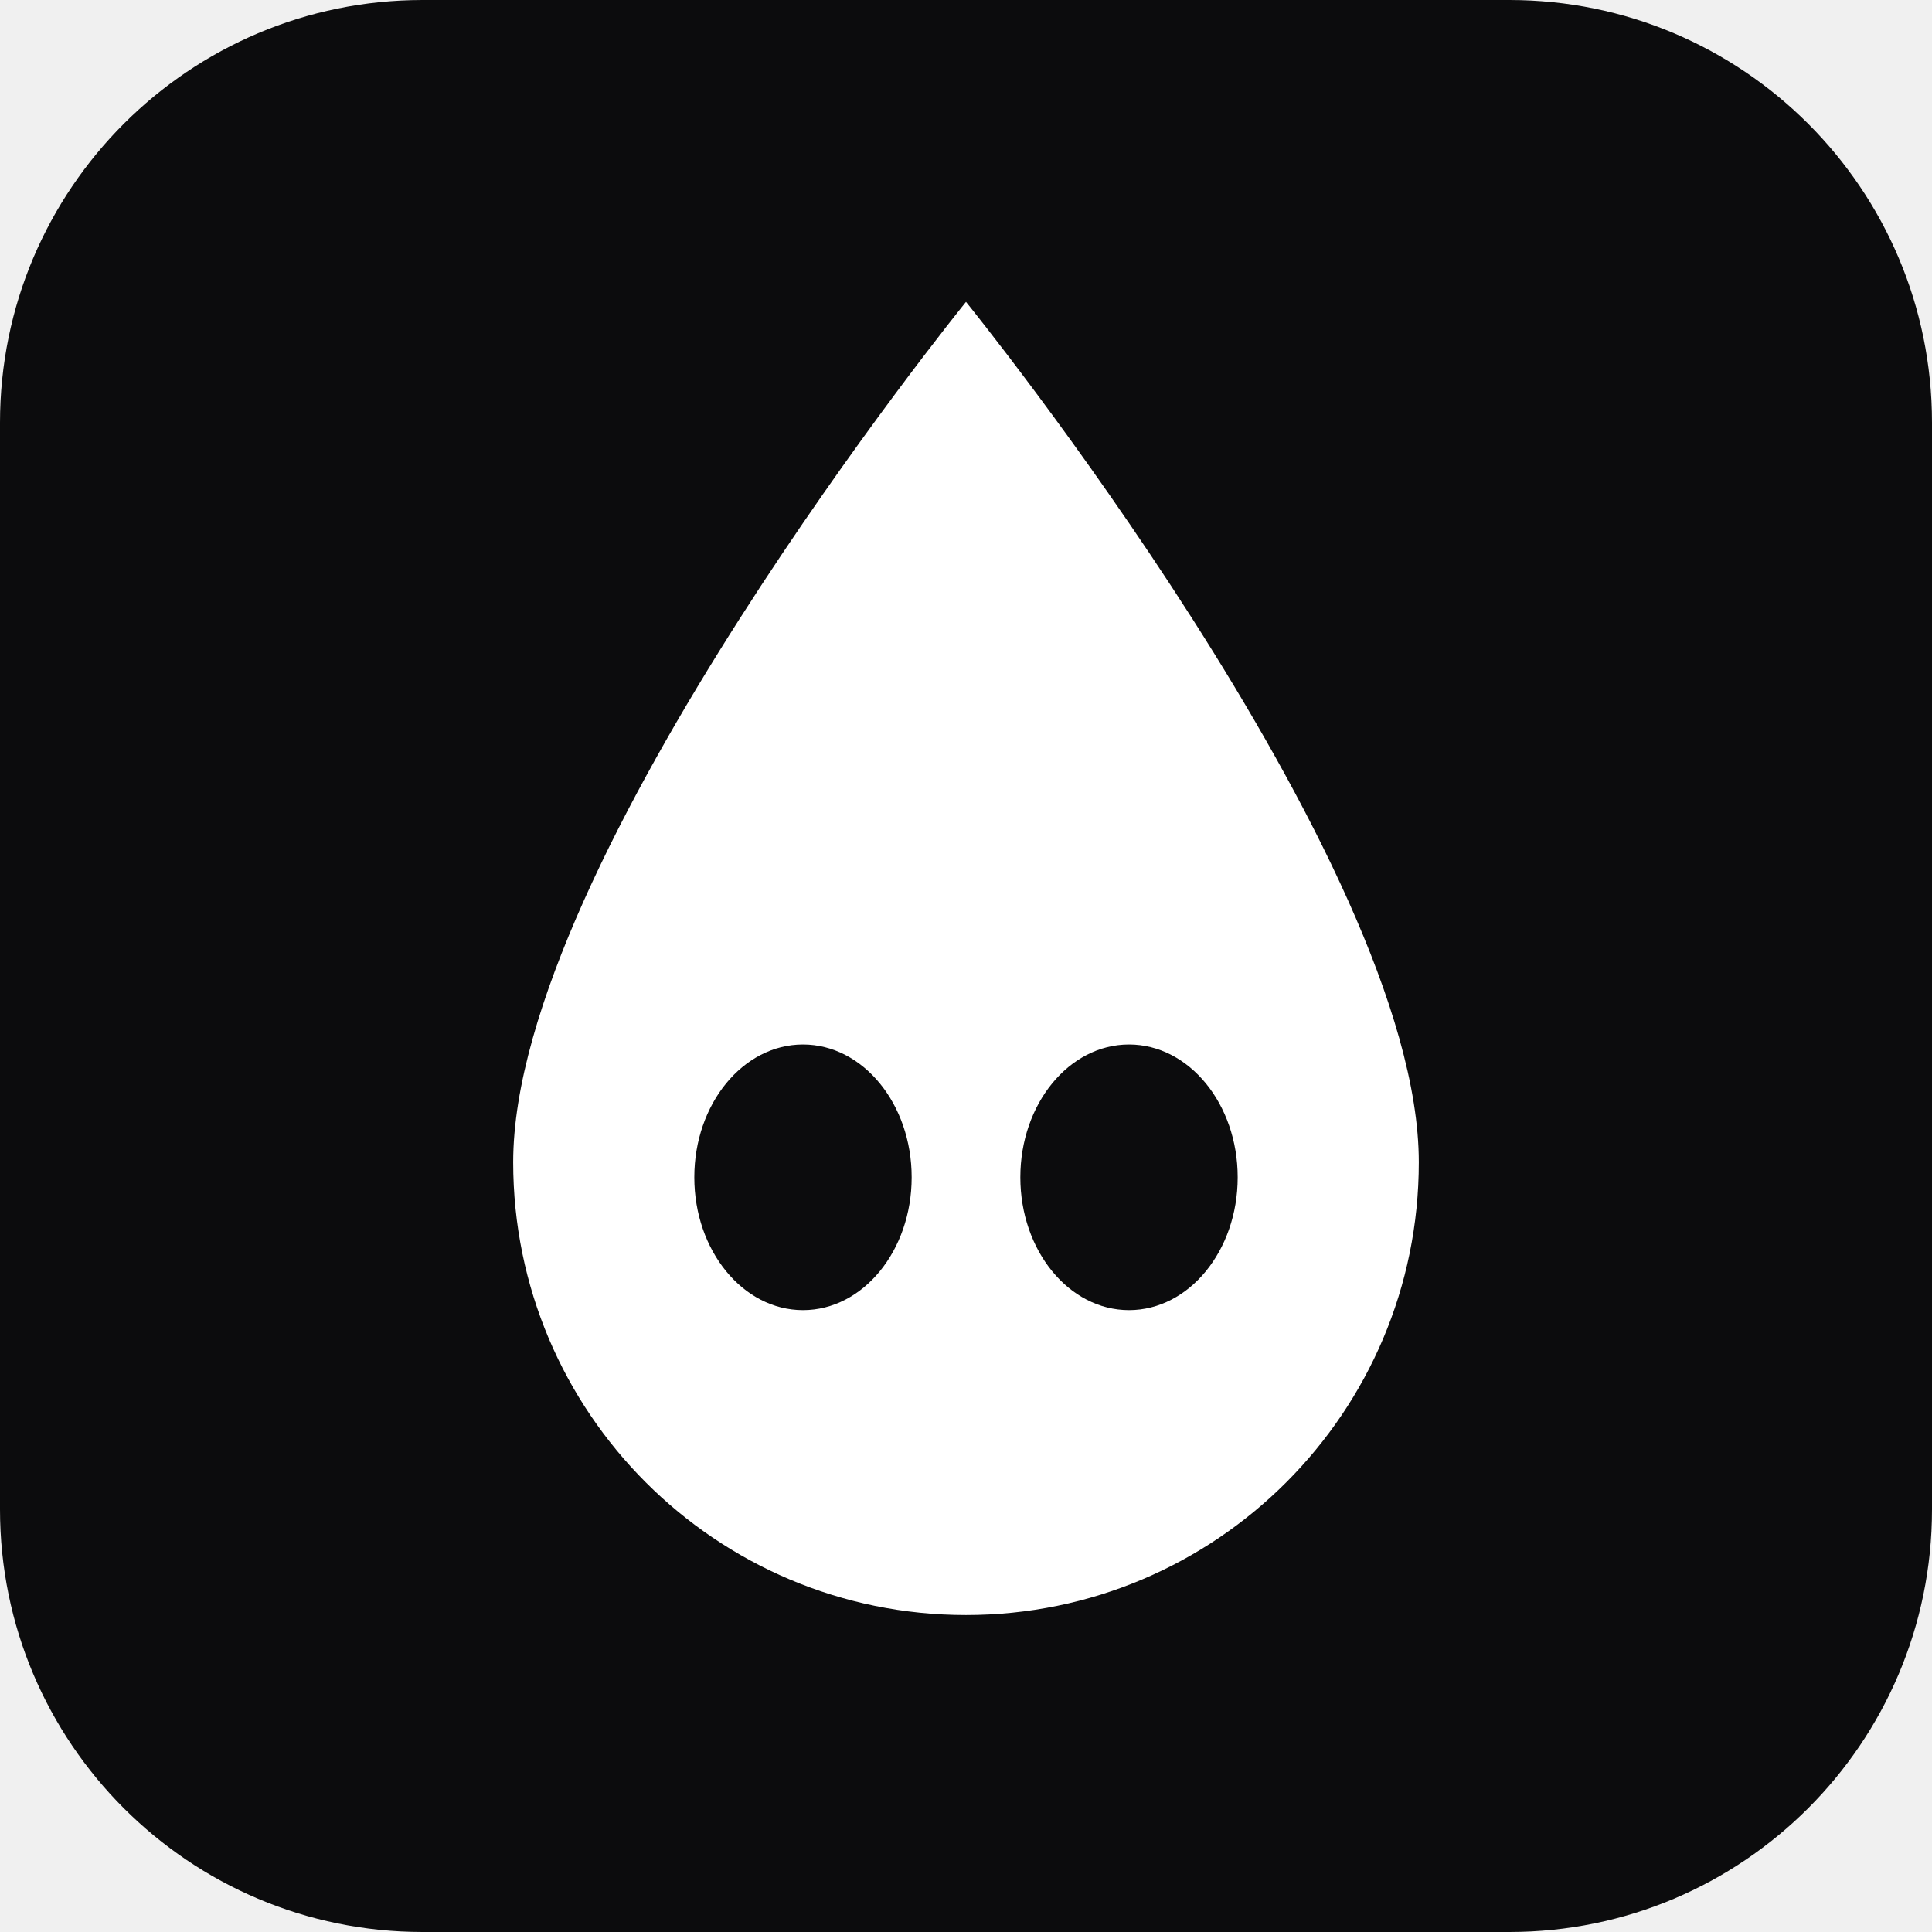
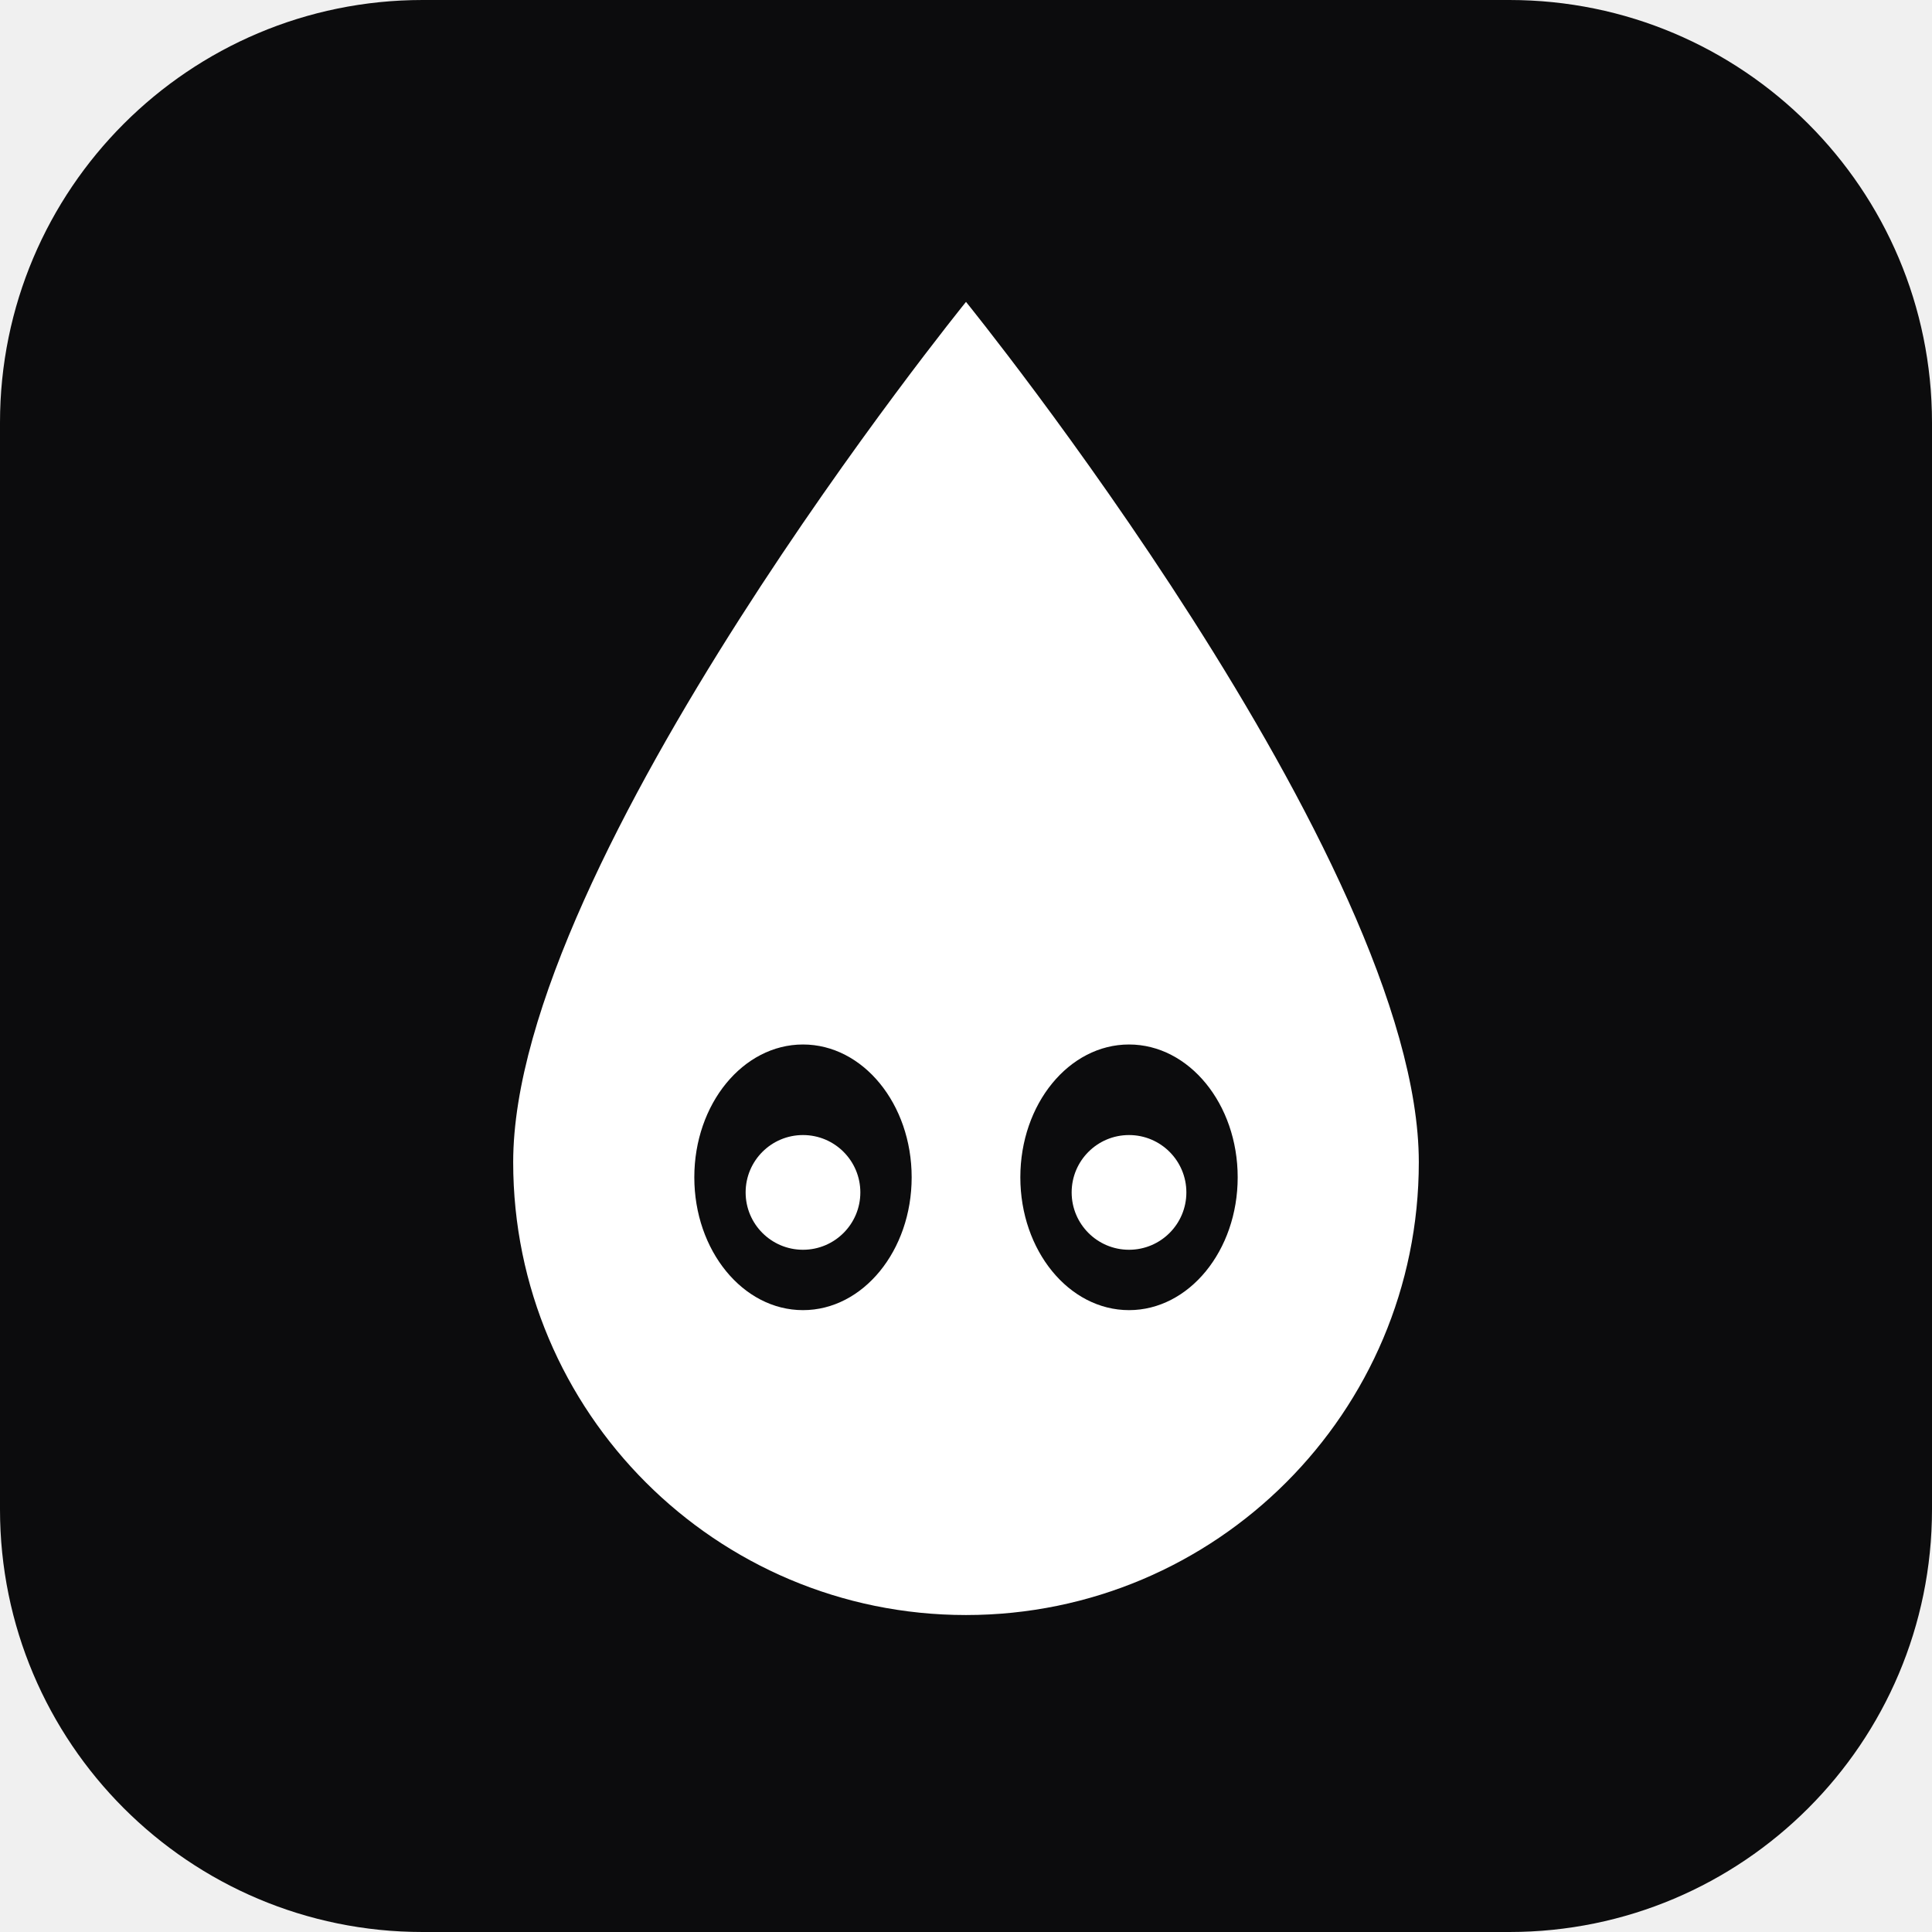
<svg xmlns="http://www.w3.org/2000/svg" viewBox="0 0 64 64">
  <rect width="64" height="64" rx="14" fill="#0C0C0D" />
  <path d="M32 10c0 0 15 18.5 15 28.5a15 15 0 0 1-30 0C17 28.5 32 10 32 10Z" fill="#fff" />
  <ellipse cx="26.6" cy="39" rx="3.6" ry="4.4" fill="#0C0C0D" />
  <ellipse cx="37.4" cy="39" rx="3.6" ry="4.4" fill="#0C0C0D" />
+   <circle cx="26.6" cy="39.5" r="1.9" fill="#fff" />
+   <circle cx="37.4" cy="39.5" r="1.9" fill="#fff" />
</svg>
